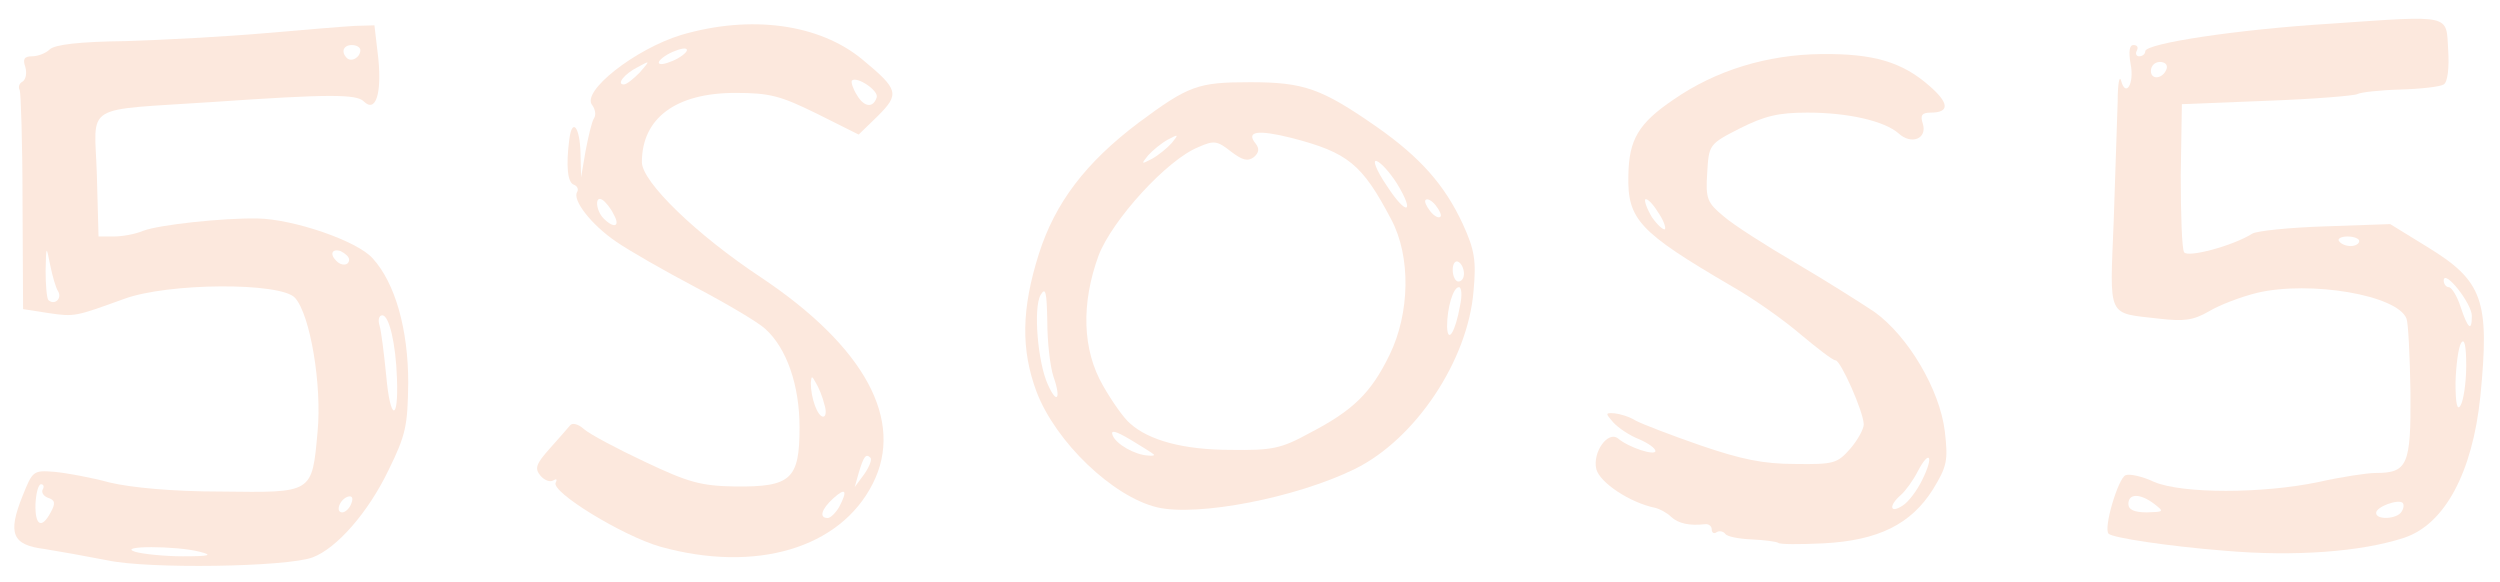
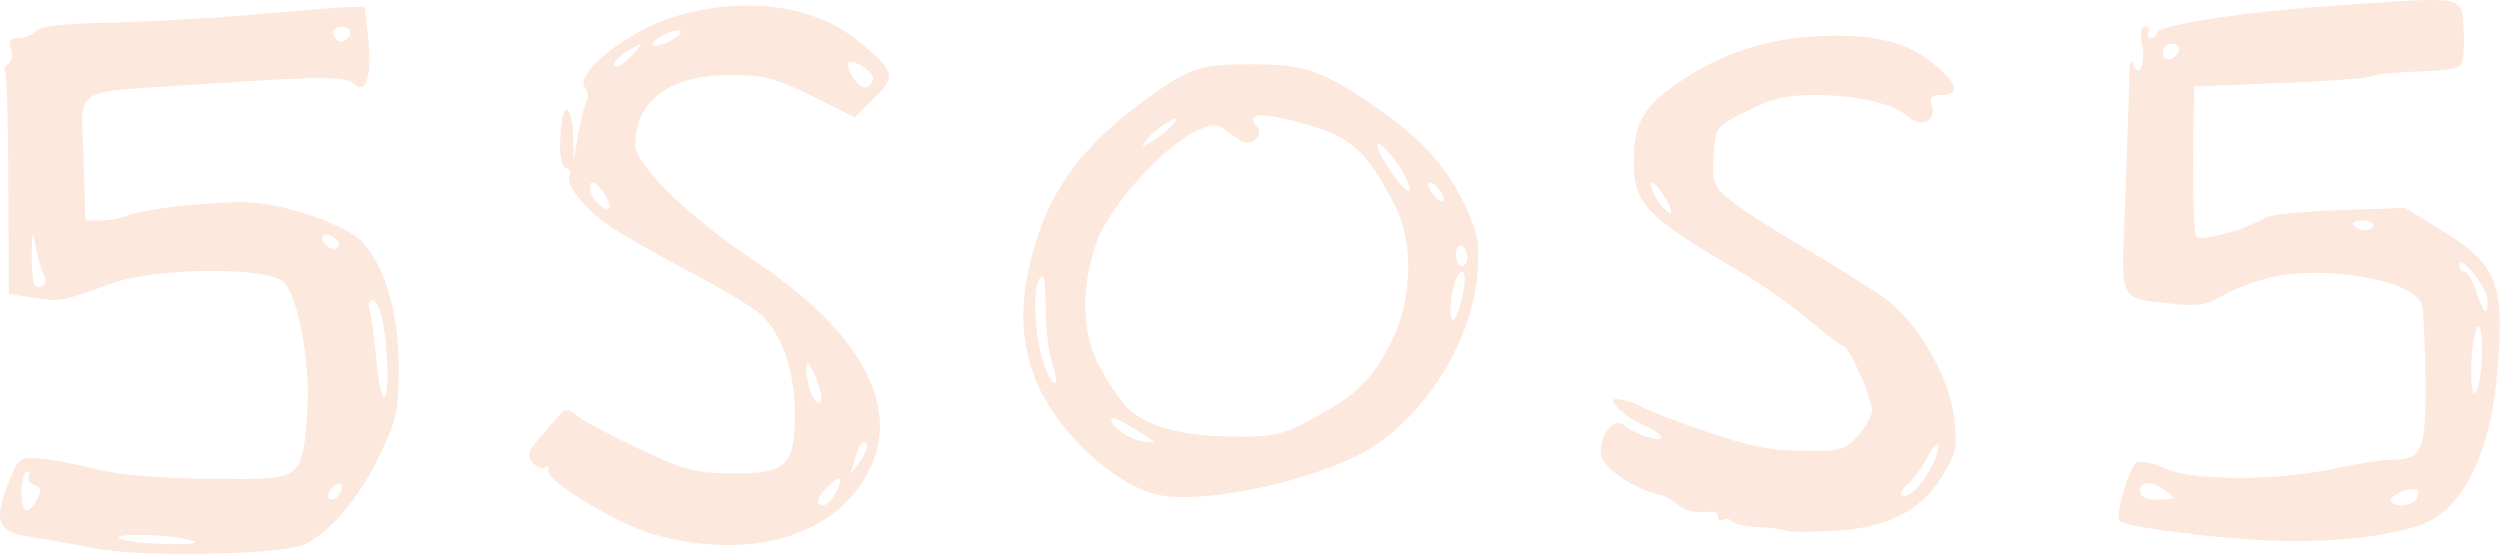
- <svg xmlns="http://www.w3.org/2000/svg" width="100%" height="100%" viewBox="0 0 1850 430" version="1.1" xml:space="preserve" style="fill-rule:evenodd;clip-rule:evenodd;stroke-linejoin:round;stroke-miterlimit:2;">
+ <svg xmlns="http://www.w3.org/2000/svg" width="100%" height="100%" viewBox="0 0 7615 1688" version="1.1" xml:space="preserve" style="fill-rule:evenodd;clip-rule:evenodd;stroke-linejoin:round;stroke-miterlimit:2;">
  <g>
-     <path d="M79.167,414.583c-15,-2.917 -35.833,-6.667 -46.25,-8.333c-23.75,-2.917 -27.5,-11.25 -16.25,-39.167c7.5,-18.75 7.917,-19.167 23.75,-17.917c8.75,0.833 27.083,4.167 40.833,7.917c15.833,3.75 46.25,6.667 82.5,6.667c67.917,0.833 67.083,1.667 71.25,-44.167c3.333,-34.583 -5.417,-86.667 -16.667,-99.167c-10.417,-11.667 -94.167,-11.25 -126.667,0.833c-35.833,12.917 -36.25,13.333 -55.833,10.417l-18.75,-2.917l-0.417,-79.583c0,-43.75 -1.25,-80.833 -2.083,-82.5c-1.25,-2.083 -0.417,-5 2.083,-6.25c2.5,-1.667 3.333,-6.25 2.083,-10.833c-2.083,-5.833 -0.833,-7.917 5,-7.917c4.583,0 10.417,-2.5 12.917,-5c3.75,-3.75 22.5,-5.833 56.25,-6.25c27.917,-0.833 74.167,-3.333 102.917,-5.833c28.75,-2.5 58.75,-5 66.667,-5.417l14.583,-0.417l2.917,25c2.5,25.833 -2.083,40 -10.833,31.25c-5.417,-5.417 -26.25,-5.417 -110.833,0.417c-98.75,6.667 -88.333,0 -86.667,53.75l1.25,45.833l11.25,0c6.25,0 15.833,-1.667 21.667,-4.167c12.083,-4.583 59.167,-9.583 84.583,-9.167c26.667,0.417 74.167,16.667 85.417,29.583c16.667,18.333 26.25,52.5 26.25,92.083c-0.417,31.667 -1.667,38.333 -14.583,64.583c-15,31.25 -38.333,57.917 -56.25,64.583c-19.167,7.083 -121.667,8.75 -152.083,2.083Zm68.75,-6.25c-17.5,-4.583 -62.083,-4.583 -47.917,0c5.833,1.667 21.667,3.333 35.417,3.333c19.583,0 22.5,-0.833 12.5,-3.333Zm-110.417,-29.167c3.75,-6.667 3.333,-9.167 -2.083,-10.833c-3.333,-1.25 -5,-4.167 -3.75,-6.25c1.25,-2.083 0.417,-3.75 -1.25,-3.75c-2.083,0 -3.75,6.667 -4.167,14.583c-0.417,16.25 4.583,18.75 11.25,6.25Zm222.5,-6.667c1.667,-4.167 0.417,-5.833 -2.5,-5c-6.25,2.083 -9.583,11.667 -4.167,11.667c2.083,0 5.417,-2.917 6.667,-6.667Zm33.75,-92.5c-0.833,-25.833 -5.833,-46.667 -10.833,-46.667c-2.5,0 -3.333,3.333 -2.083,7.5c1.25,3.75 3.333,20.833 5,37.5c2.917,32.917 9.167,34.167 7.917,1.667Zm-250.833,-64.583c-1.667,-2.5 -4.167,-11.25 -5.833,-19.583c-2.917,-14.583 -2.917,-14.167 -3.333,4.583c0,10.417 0.833,20.417 2.083,21.667c4.583,4.167 10.417,-1.25 7.083,-6.667Zm215.417,-23.333c0,-2.083 -2.917,-4.583 -6.25,-6.25c-6.25,-2.083 -8.333,2.083 -3.333,7.083c3.75,4.167 9.583,3.75 9.583,-0.833Zm8.333,-155c0,-2.083 -2.917,-3.75 -6.25,-3.75c-6.25,0 -8.333,5 -3.75,9.583c3.333,3.333 10,-0.417 10,-5.833Z" style="fill:#fce8dd;fill-rule:nonzero;" />
-     <path d="M488.75,404.583c-27.917,-7.917 -81.667,-40.833 -77.5,-47.5c1.25,-2.5 0.417,-2.917 -1.667,-1.667c-2.5,1.667 -6.667,0 -9.583,-3.333c-4.583,-5.417 -3.333,-8.75 6.667,-20c6.667,-7.5 13.333,-15 15,-17.083c1.667,-2.5 6.25,-1.25 10.417,2.5c4.167,3.75 24.583,14.583 45,24.167c32.5,15.417 41.667,17.917 67.083,18.333c41.25,0.417 47.5,-5.417 47.5,-43.75c0,-31.25 -9.583,-58.75 -25.417,-72.917c-5.417,-5 -28.75,-18.75 -51.667,-30.833c-22.917,-12.083 -49.167,-27.083 -58.75,-33.75c-18.333,-12.5 -32.5,-30.833 -28.75,-36.667c1.25,-2.083 0,-4.583 -2.5,-5.417c-4.583,-1.667 -5.833,-13.75 -3.333,-33.333c2.083,-16.667 7.917,-9.583 8.333,10.417l0.417,17.5l3.333,-19.583c2.083,-10.833 4.583,-21.667 6.25,-24.167c1.667,-2.5 0.833,-6.667 -1.25,-9.583c-8.75,-10 31.667,-41.667 65.833,-52.083c51.25,-15 102.083,-8.333 134.167,18.333c26.667,22.083 27.5,25.417 11.25,41.667l-14.167,13.75l-30.833,-15.417c-27.083,-13.333 -35,-15.417 -60.417,-15.417c-44.167,0 -69.167,18.75 -69.167,51.25c0,14.583 40.417,53.75 88.333,85.417c76.667,51.25 106.25,105.833 82.5,152.5c-24.167,47.917 -86.667,66.25 -157.083,46.667Zm132.083,-29.167c6.667,-12.5 5,-15 -4.167,-6.667c-8.75,7.917 -10.833,14.583 -4.167,14.583c2.083,0 5.833,-3.75 8.333,-7.917Zm23.333,-36.667c-3.333,-3.333 -5,-1.25 -8.75,11.25l-2.917,10.417l7.083,-9.583c3.75,-5.417 5.833,-10.833 4.583,-12.083Zm-34.167,-39.583c-1.25,-5.417 -4.167,-12.5 -6.25,-15.833c-2.917,-5.417 -3.333,-5.417 -3.75,0c0,11.25 5,25 9.167,25c2.083,0 2.5,-4.167 0.833,-9.167Zm-155.833,-140.417c-2.083,-4.583 -6.25,-9.583 -8.333,-10.833c-5.833,-3.75 -5,7.917 0.833,13.75c7.917,7.917 12.5,5.833 7.5,-2.917Zm194.583,-86.667c1.667,-5 -14.583,-15.833 -18.333,-12.5c-0.833,1.25 0.833,6.25 3.75,10.833c5.417,9.167 12.083,9.583 14.583,1.667Zm-175.417,-18.333c7.917,-9.167 7.917,-9.167 -1.25,-4.167c-10,5 -16.25,12.917 -10.417,12.917c2.083,0 7.083,-4.167 11.667,-8.75Zm35,-16.667c0,-2.083 -4.583,-1.25 -10.417,1.25c-5.833,2.5 -10.417,6.25 -10.417,7.917c0,2.083 4.583,1.25 10.417,-1.25c5.833,-2.5 10.417,-6.25 10.417,-7.917Z" style="fill:#fce8dd;fill-rule:nonzero;" />
-     <path d="M1645.833,407.5c-42.083,-3.333 -82.5,-9.583 -85.417,-12.5c-4.167,-3.75 7.083,-41.25 12.5,-43.333c2.917,-1.25 12.5,0.833 21.25,5c20.833,8.75 80,8.75 121.667,0c16.667,-3.75 35.833,-6.667 42.083,-6.667c23.75,0 26.25,-5.833 25.833,-59.583c-0.417,-27.083 -1.667,-51.667 -2.917,-54.583c-6.667,-17.5 -71.25,-28.333 -110.417,-19.167c-12.083,2.917 -28.333,9.167 -35.833,13.75c-11.667,6.667 -18.333,7.5 -36.667,5.417c-39.167,-4.583 -36.667,0.833 -33.75,-72.917c1.25,-35.833 2.5,-75.417 2.917,-87.917c0,-12.5 1.25,-19.583 2.5,-15.417c3.333,12.917 10,2.5 7.083,-12.083c-1.667,-9.583 -0.833,-14.167 2.083,-14.167c2.917,0 3.75,1.667 2.5,4.167c-1.25,2.083 -0.417,4.167 1.667,4.167c2.5,0 4.583,-1.667 4.583,-3.75c0,-5.833 69.167,-16.25 137.5,-20.417c90.417,-6.25 85,-7.083 86.667,19.583c0.833,13.333 -0.417,23.75 -3.333,25.417c-2.5,1.667 -17.083,3.333 -32.083,3.75c-15.417,0.417 -29.583,2.083 -31.667,3.333c-2.083,1.25 -32.5,3.75 -67.083,5l-62.917,2.5l-0.833,52.5c0,28.75 0.833,54.583 2.5,57.083c2.5,4.167 35.833,-4.583 50.417,-13.75c3.333,-2.083 27.917,-4.583 54.167,-5.417l47.917,-1.667l27.083,16.667c41.667,25.417 46.667,39.583 39.583,111.25c-5.833,55.833 -26.25,94.167 -56.25,104.167c-31.667,10.417 -80.833,14.167 -133.333,9.583Zm131.25,-28.75c1.667,-2.5 2.083,-5.417 0.833,-6.667c-3.333,-2.917 -19.583,2.917 -19.583,7.5c0,5.417 15.417,4.583 18.75,-0.833Zm-182.917,-5.833c-10.417,-7.917 -19.167,-7.917 -19.167,0c0,4.167 4.167,6.25 13.75,6.25c12.5,-0.417 12.917,-0.417 5.417,-6.25Zm230.833,-102.083c0,-15 -1.25,-20.833 -3.75,-17.083c-2.083,3.333 -3.75,16.25 -4.167,29.167c0,16.25 1.25,21.25 3.75,17.083c2.083,-3.333 4.167,-16.667 4.167,-29.167Zm4.167,-37.083c0,-9.167 -20.417,-35 -20.833,-26.25c0,2.5 1.667,5 3.75,5c2.083,0 6.25,6.667 8.75,14.583c5.417,16.25 8.333,18.75 8.333,6.667Zm-83.333,-55.417c0,-1.667 -3.75,-3.333 -8.75,-3.333c-4.583,0 -7.5,1.667 -6.25,3.333c1.25,2.083 5,3.75 8.75,3.75c3.333,0 6.25,-1.667 6.25,-3.75Zm-142.5,-127.5c0.833,-2.917 -1.25,-5 -5,-5c-3.75,0 -6.667,2.917 -6.667,6.667c0,7.083 9.167,5.833 11.667,-1.667Z" style="fill:#fce8dd;fill-rule:nonzero;" />
-     <path d="M1315.833,401.667c-1.25,-0.833 -10,-2.083 -19.583,-2.5c-9.583,-0.417 -18.333,-2.083 -19.583,-4.167c-1.25,-1.667 -4.167,-2.5 -6.25,-1.25c-2.083,1.667 -3.75,0.417 -3.75,-2.083c0,-2.5 -2.5,-4.167 -5,-3.75c-11.25,1.25 -19.583,-0.417 -25,-5.417c-2.917,-2.917 -8.333,-5.833 -11.667,-6.667c-18.75,-3.75 -41.25,-18.75 -43.75,-28.75c-2.917,-12.5 8.75,-28.75 16.25,-22.5c7.917,6.667 27.5,12.917 27.5,9.167c0,-2.083 -5.417,-5.833 -12.083,-8.75c-6.667,-2.5 -15.417,-8.333 -19.167,-12.5c-5.833,-6.667 -5.833,-7.083 0.833,-6.667c4.167,0.417 11.25,2.5 15.833,5.417c4.583,2.5 26.25,10.833 47.917,18.333c30.417,10.417 46.667,13.75 70,13.75c28.75,0.417 31.25,-0.417 40.833,-11.25c5.417,-6.25 10,-14.583 10,-17.917c0,-9.167 -17.083,-47.5 -20.833,-47.5c-2.083,0 -13.333,-8.75 -25.833,-19.167c-12.083,-10.417 -35,-26.667 -51.25,-35.833c-68.333,-40 -77.083,-49.167 -76.25,-82.083c0.417,-26.25 7.5,-38.333 33.333,-55.833c31.25,-21.667 69.167,-33.333 109.583,-33.75c38.333,-0.417 59.583,5.833 79.583,23.333c15,12.917 15.417,20 1.25,20c-6.667,0 -7.917,2.083 -5.833,8.333c3.333,10.833 -8.333,15.833 -17.917,7.083c-10.417,-9.167 -37.083,-15.417 -67.5,-15.417c-21.667,0 -31.667,2.5 -50,11.667c-22.917,11.667 -22.917,12.083 -24.167,32.917c-1.25,19.167 0,22.083 12.083,32.083c7.083,6.25 31.25,21.667 53.333,34.583c22.083,12.917 48.333,29.583 58.333,36.25c25,17.917 48.333,57.5 52.083,88.333c2.5,21.667 1.667,25.833 -8.75,42.917c-16.25,25.833 -40.417,37.917 -81.25,40c-17.5,0.833 -32.5,0.833 -33.333,-0.417Zm106.667,-46.667c8.75,-17.5 5.417,-22.917 -3.333,-6.25c-3.333,6.667 -9.167,14.583 -12.5,17.5c-9.167,7.917 -8.333,14.167 1.25,7.917c4.167,-2.5 10.833,-11.25 14.583,-19.167Zm-195.833,-198.333c-3.75,-6.25 -7.917,-10 -9.167,-9.167c-0.833,1.25 1.25,7.083 5,13.333c4.167,5.833 8.333,9.583 9.583,8.75c0.833,-1.25 -1.25,-7.083 -5.417,-12.917Z" style="fill:#fce8dd;fill-rule:nonzero;" />
-     <path d="M856.25,375.417c-32.917,-7.917 -75,-48.333 -89.167,-85.417c-11.667,-31.25 -11.25,-61.25 1.667,-102.083c12.083,-37.917 34.583,-67.5 73.75,-97.083c37.083,-27.5 43.75,-30 82.5,-30c40,0 52.917,4.583 94.167,33.333c32.083,22.5 50,42.917 63.333,71.667c8.75,19.167 10,27.083 7.917,49.583c-4.167,51.25 -42.917,109.583 -87.917,131.667c-43.333,21.25 -116.25,35.417 -146.25,28.333Zm-2.5,-39.167c-0.833,-0.833 -8.75,-5.833 -17.083,-10.833c-11.25,-6.667 -15,-7.5 -13.333,-3.333c2.5,6.667 16.667,14.583 26.25,15c3.333,0.417 5,0 4.167,-0.833Zm115.417,-15.833c32.083,-16.667 45.417,-29.583 59.167,-57.917c15,-30.833 15.833,-72.5 1.25,-100c-21.667,-41.25 -32.083,-49.583 -73.75,-60.417c-25,-6.25 -34.167,-5 -26.667,4.167c2.917,3.75 2.5,6.667 -1.25,10c-4.583,3.333 -8.333,2.5 -17.083,-4.167c-10,-7.917 -12.5,-8.333 -23.75,-3.333c-23.333,9.167 -64.167,54.167 -74.167,80.417c-12.917,35.417 -12.083,69.583 3.333,96.25c6.667,11.667 15.417,24.167 20,27.917c13.75,12.5 39.583,19.583 74.583,19.583c30.417,0.417 37.083,-0.833 58.333,-12.5Zm-189.583,-41.667c-2.5,-7.5 -4.583,-25.833 -4.583,-40.833c-0.417,-22.083 -1.25,-25.833 -5,-19.583c-5.417,9.583 -2.083,50 5.417,66.25c6.667,15 10,10.833 4.167,-5.833Zm300.833,-52.5c1.667,-7.5 1.25,-13.75 -0.833,-13.75c-4.167,0 -8.75,15 -8.75,29.167c0.417,13.333 6.25,3.75 9.583,-15.417Zm2.917,-23.75c0,-3.333 -1.667,-7.5 -4.167,-8.75c-2.083,-1.25 -4.167,1.25 -4.167,5.833c0,5 2.083,8.75 4.167,8.75c2.5,0 4.167,-2.5 4.167,-5.833Zm-20.833,-50.417c-2.917,-3.75 -6.25,-5.417 -7.5,-4.167c-1.25,0.833 0.417,4.583 3.333,8.333c2.917,3.75 6.25,5.417 7.5,4.167c1.25,-0.833 -0.417,-4.583 -3.333,-8.333Zm-28.75,-16.25c-5,-7.917 -11.667,-15.417 -15,-16.667c-3.333,-1.25 -0.417,6.667 7.5,18.333c14.583,22.5 21.25,20.833 7.5,-1.667Zm-166.667,-30c5.417,-6.667 5,-6.667 -2.917,-2.5c-4.583,2.5 -11.25,7.917 -14.583,11.667c-5.417,6.667 -5,6.667 2.917,2.5c4.583,-2.5 11.25,-7.917 14.583,-11.667Z" style="fill:#fce8dd;fill-rule:nonzero;" />
+     <path d="M285.777,1669.631c-62.5,-12.154 -149.304,-27.779 -192.708,-34.721c-98.958,-12.154 -114.583,-46.875 -67.708,-163.196c31.25,-78.125 32.988,-79.863 98.958,-74.654c36.458,3.471 112.846,17.362 170.137,32.987c65.971,15.625 192.708,27.779 343.75,27.779c282.987,3.471 279.512,6.946 296.875,-184.029c13.887,-144.096 -22.571,-361.112 -69.446,-413.196c-43.404,-48.612 -392.363,-46.875 -527.779,3.471c-149.304,53.821 -151.042,55.554 -232.638,43.404l-78.125,-12.154l-1.737,-331.596c0,-182.292 -5.208,-336.804 -8.679,-343.75c-5.208,-8.679 -1.737,-20.833 8.679,-26.042c10.417,-6.946 13.887,-26.042 8.679,-45.137c-8.679,-24.304 -3.471,-32.988 20.833,-32.988c19.096,0 43.404,-10.417 53.821,-20.833c15.625,-15.625 93.75,-24.304 234.375,-26.042c116.321,-3.471 309.029,-13.887 428.821,-24.304c119.792,-10.417 244.792,-20.833 277.779,-22.571l60.763,-1.738l12.154,104.167c10.417,107.637 -8.679,166.667 -45.138,130.208c-22.571,-22.571 -109.375,-22.571 -461.804,1.737c-411.458,27.779 -368.054,0 -361.113,223.958l5.208,190.971l46.875,0c26.042,0 65.971,-6.946 90.279,-17.362c50.346,-19.096 246.529,-39.929 352.429,-38.196c111.113,1.738 309.029,69.446 355.904,123.263c69.446,76.388 109.375,218.75 109.375,383.679c-1.737,131.946 -6.946,159.721 -60.763,269.096c-62.5,130.208 -159.721,241.321 -234.375,269.096c-79.863,29.513 -506.946,36.458 -633.679,8.679l-0.004,0.013Zm286.458,-26.042c-72.917,-19.096 -258.679,-19.096 -199.654,0c24.304,6.946 90.279,13.888 147.571,13.888c81.596,0 93.75,-3.471 52.083,-13.888Zm-460.071,-121.529c15.625,-27.779 13.888,-38.196 -8.679,-45.138c-13.887,-5.208 -20.833,-17.362 -15.625,-26.042c5.208,-8.679 1.738,-15.625 -5.208,-15.625c-8.679,0 -15.625,27.779 -17.362,60.763c-1.738,67.708 19.096,78.125 46.875,26.042Zm927.083,-27.779c6.946,-17.362 1.737,-24.304 -10.417,-20.833c-26.042,8.679 -39.929,48.612 -17.362,48.612c8.679,0 22.571,-12.154 27.779,-27.779Zm140.625,-385.417c-3.471,-107.638 -24.304,-194.446 -45.138,-194.446c-10.417,0 -13.888,13.888 -8.679,31.25c5.208,15.625 13.888,86.804 20.833,156.25c12.154,137.154 38.196,142.363 32.987,6.946l-0.004,0Zm-1045.138,-269.096c-6.946,-10.417 -17.363,-46.875 -24.304,-81.596c-12.154,-60.763 -12.154,-59.029 -13.887,19.096c0,43.404 3.471,85.071 8.679,90.279c19.096,17.362 43.404,-5.208 29.513,-27.779Zm897.571,-97.221c0,-8.679 -12.154,-19.096 -26.042,-26.042c-26.042,-8.679 -34.721,8.679 -13.888,29.513c15.625,17.363 39.929,15.625 39.929,-3.471Zm34.721,-645.833c0,-8.679 -12.154,-15.625 -26.042,-15.625c-26.042,0 -34.721,20.833 -15.625,39.929c13.888,13.887 41.667,-1.738 41.667,-24.304Z" style="fill:#fce8dd;fill-rule:nonzero;" />
+     <path d="M1992.373,1627.965c-116.321,-32.987 -340.279,-170.138 -322.917,-197.917c5.208,-10.417 1.737,-12.154 -6.946,-6.946c-10.417,6.946 -27.779,0 -39.929,-13.888c-19.096,-22.571 -13.888,-36.458 27.779,-83.333c27.779,-31.25 55.554,-62.5 62.5,-71.179c6.946,-10.417 26.042,-5.208 43.404,10.417c17.362,15.625 102.429,60.763 187.5,100.696c135.417,64.237 173.613,74.654 279.513,76.387c171.875,1.737 197.917,-22.571 197.917,-182.292c0,-130.208 -39.929,-244.792 -105.904,-303.821c-22.571,-20.833 -119.792,-78.125 -215.279,-128.471c-95.488,-50.346 -204.863,-112.846 -244.792,-140.625c-76.387,-52.083 -135.417,-128.471 -119.792,-152.779c5.208,-8.679 0,-19.096 -10.417,-22.571c-19.096,-6.946 -24.304,-57.292 -13.888,-138.888c8.679,-69.446 32.987,-39.929 34.721,43.404l1.737,72.917l13.888,-81.596c8.679,-45.137 19.096,-90.279 26.042,-100.696c6.946,-10.417 3.471,-27.779 -5.208,-39.929c-36.458,-41.667 131.946,-173.613 274.304,-217.012c213.542,-62.5 425.346,-34.721 559.029,76.387c111.113,92.012 114.583,105.904 46.875,173.613l-59.029,57.292l-128.471,-64.238c-112.846,-55.554 -145.833,-64.238 -251.738,-64.238c-184.029,0 -288.196,78.125 -288.196,213.542c0,60.762 168.404,223.958 368.054,355.904c319.446,213.542 442.708,440.971 343.75,635.417c-100.696,199.654 -361.113,276.042 -654.513,194.446l0.004,-0.004Zm550.346,-121.529c27.779,-52.083 20.833,-62.5 -17.363,-27.779c-36.458,32.987 -45.137,60.763 -17.363,60.763c8.679,0 24.304,-15.625 34.721,-32.987l0.004,0.004Zm97.221,-152.779c-13.887,-13.888 -20.833,-5.208 -36.458,46.875l-12.154,43.404l29.512,-39.929c15.625,-22.571 24.304,-45.138 19.096,-50.346l0.004,-0.004Zm-142.363,-164.929c-5.208,-22.571 -17.363,-52.083 -26.042,-65.971c-12.154,-22.571 -13.887,-22.571 -15.625,0c0,46.875 20.833,104.167 38.196,104.167c8.679,0 10.417,-17.362 3.471,-38.196Zm-649.304,-585.071c-8.679,-19.096 -26.042,-39.929 -34.721,-45.137c-24.304,-15.625 -20.833,32.987 3.471,57.292c32.987,32.988 52.083,24.304 31.25,-12.154Zm810.763,-361.112c6.946,-20.833 -60.762,-65.971 -76.387,-52.083c-3.471,5.208 3.471,26.042 15.625,45.137c22.571,38.196 50.346,39.929 60.762,6.946Zm-730.904,-76.388c32.987,-38.196 32.987,-38.196 -5.208,-17.363c-41.667,20.833 -67.708,53.821 -43.404,53.821c8.679,0 29.513,-17.363 48.612,-36.458Zm145.833,-69.446c0,-8.679 -19.096,-5.208 -43.404,5.208c-24.304,10.417 -43.404,26.042 -43.404,32.988c0,8.679 19.096,5.208 43.404,-5.208c24.304,-10.417 43.404,-26.042 43.404,-32.988Z" style="fill:#fce8dd;fill-rule:nonzero;" />
+     <path d="M6813.552,1640.119c-175.346,-13.888 -343.75,-39.929 -355.904,-52.083c-17.362,-15.625 29.513,-171.875 52.083,-180.554c12.154,-5.208 52.083,3.471 88.542,20.833c86.804,36.458 333.333,36.458 506.946,0c69.446,-15.625 149.304,-27.779 175.346,-27.779c98.958,0 109.375,-24.304 107.637,-248.263c-1.737,-112.846 -6.946,-215.279 -12.154,-227.429c-27.779,-72.917 -296.875,-118.054 -460.071,-79.862c-50.346,12.154 -118.054,38.196 -149.304,57.292c-48.612,27.779 -76.387,31.25 -152.779,22.571c-163.196,-19.096 -152.779,3.471 -140.625,-303.821c5.208,-149.304 10.417,-314.238 12.154,-366.321c0,-52.083 5.208,-81.596 10.417,-64.237c13.887,53.821 41.667,10.417 29.512,-50.346c-6.946,-39.929 -3.471,-59.029 8.679,-59.029c12.154,0 15.625,6.946 10.417,17.363c-5.208,8.679 -1.737,17.362 6.946,17.362c10.417,0 19.096,-6.946 19.096,-15.625c0,-24.304 288.196,-67.708 572.917,-85.071c376.737,-26.042 354.167,-29.512 361.112,81.596c3.471,55.554 -1.737,98.958 -13.887,105.904c-10.417,6.946 -71.179,13.887 -133.679,15.625c-64.237,1.738 -123.262,8.679 -131.946,13.887c-8.679,5.208 -135.417,15.625 -279.513,20.833l-262.154,10.417l-3.471,218.75c0,119.792 3.471,227.429 10.417,237.846c10.417,17.362 149.304,-19.096 210.071,-57.292c13.888,-8.679 116.321,-19.096 225.696,-22.571l199.654,-6.946l112.846,69.446c173.613,105.904 194.446,164.929 164.929,463.542c-24.304,232.637 -109.375,392.363 -234.375,434.029c-131.946,43.404 -336.804,59.029 -555.554,39.929l0,0.004Zm546.875,-119.792c6.946,-10.417 8.679,-22.571 3.471,-27.779c-13.888,-12.154 -81.596,12.154 -81.596,31.25c0,22.571 64.238,19.096 78.125,-3.471Zm-762.154,-24.304c-43.404,-32.987 -79.862,-32.987 -79.862,0c0,17.362 17.362,26.042 57.292,26.042c52.083,-1.737 53.821,-1.737 22.571,-26.042Zm961.804,-425.346c0,-62.5 -5.208,-86.804 -15.625,-71.179c-8.679,13.888 -15.625,67.708 -17.362,121.529c0,67.708 5.208,88.542 15.625,71.179c8.679,-13.888 17.362,-69.446 17.362,-121.529Zm17.363,-154.513c0,-38.196 -85.071,-145.833 -86.804,-109.375c0,10.417 6.946,20.833 15.625,20.833c8.679,0 26.042,27.779 36.458,60.762c22.571,67.708 34.721,78.125 34.721,27.779Zm-347.221,-230.904c0,-6.946 -15.625,-13.888 -36.458,-13.888c-19.096,0 -31.25,6.946 -26.042,13.888c5.208,8.679 20.833,15.625 36.458,15.625c13.888,0 26.042,-6.946 26.042,-15.625Zm-593.75,-531.25c3.471,-12.154 -5.208,-20.833 -20.833,-20.833c-15.625,0 -27.779,12.154 -27.779,27.779c0,29.512 38.196,24.304 48.613,-6.946Z" style="fill:#fce8dd;fill-rule:nonzero;" />
+     <path d="M5438.552,1615.815c-5.208,-3.471 -41.667,-8.679 -81.596,-10.417c-39.929,-1.737 -76.388,-8.679 -81.596,-17.362c-5.208,-6.946 -17.362,-10.417 -26.042,-5.208c-8.679,6.946 -15.625,1.737 -15.625,-8.679c0,-10.417 -10.417,-17.362 -20.833,-15.625c-46.875,5.208 -81.596,-1.737 -104.167,-22.571c-12.154,-12.154 -34.721,-24.304 -48.612,-27.779c-78.125,-15.625 -171.875,-78.125 -182.292,-119.792c-12.154,-52.083 36.458,-119.792 67.708,-93.75c32.987,27.779 114.583,53.821 114.583,38.196c0,-8.679 -22.571,-24.304 -50.346,-36.458c-27.779,-10.417 -64.237,-34.721 -79.862,-52.083c-24.304,-27.779 -24.304,-29.513 3.471,-27.779c17.362,1.737 46.875,10.417 65.971,22.571c19.096,10.417 109.375,45.138 199.654,76.388c126.737,43.404 194.446,57.292 291.667,57.292c119.792,1.737 130.208,-1.737 170.138,-46.875c22.571,-26.042 41.667,-60.763 41.667,-74.654c0,-38.196 -71.179,-197.917 -86.804,-197.917c-8.679,0 -55.554,-36.458 -107.637,-79.862c-50.346,-43.404 -145.833,-111.112 -213.542,-149.304c-284.721,-166.667 -321.179,-204.863 -317.708,-342.013c1.737,-109.375 31.25,-159.721 138.887,-232.637c130.208,-90.279 288.196,-138.888 456.596,-140.625c159.721,-1.737 248.263,24.304 331.596,97.221c62.5,53.821 64.238,83.333 5.208,83.333c-27.779,0 -32.988,8.679 -24.304,34.721c13.888,45.137 -34.721,65.971 -74.654,29.512c-43.404,-38.196 -154.512,-64.238 -281.25,-64.238c-90.279,0 -131.946,10.417 -208.333,48.613c-95.488,48.613 -95.488,50.346 -100.696,137.154c-5.208,79.863 0,92.012 50.346,133.679c29.513,26.042 130.208,90.279 222.221,144.096c92.013,53.821 201.388,123.263 243.054,151.042c104.167,74.654 201.388,239.583 217.013,368.054c10.417,90.279 6.946,107.638 -36.458,178.821c-67.708,107.637 -168.404,157.987 -338.542,166.667c-72.917,3.471 -135.417,3.471 -138.888,-1.737l0.008,0.008Zm444.446,-194.446c36.458,-72.917 22.571,-95.488 -13.888,-26.042c-13.887,27.779 -38.196,60.763 -52.083,72.917c-38.196,32.987 -34.721,59.029 5.208,32.987c17.363,-10.417 45.138,-46.875 60.763,-79.862Zm-815.971,-826.388c-15.625,-26.042 -32.988,-41.667 -38.196,-38.196c-3.471,5.208 5.208,29.513 20.833,55.554c17.363,24.304 34.721,39.929 39.929,36.458c3.471,-5.208 -5.208,-29.513 -22.571,-53.821l0.004,0.004Z" style="fill:#fce8dd;fill-rule:nonzero;" />
+     <path d="M3523.623,1506.44c-137.154,-32.987 -312.5,-201.388 -371.529,-355.904c-48.613,-130.208 -46.875,-255.208 6.946,-425.346c50.346,-157.988 144.096,-281.25 307.292,-404.513c154.512,-114.583 182.292,-125 343.75,-125c166.667,0 220.488,19.096 392.363,138.887c133.679,93.75 208.333,178.821 263.887,298.613c36.458,79.862 41.667,112.846 32.987,206.596c-17.362,213.542 -178.821,456.596 -366.321,548.612c-180.554,88.542 -484.375,147.571 -609.375,118.054Zm-10.417,-163.196c-3.471,-3.471 -36.458,-24.304 -71.179,-45.138c-46.875,-27.779 -62.5,-31.25 -55.554,-13.888c10.417,27.779 69.446,60.763 109.375,62.5c13.887,1.737 20.833,0 17.363,-3.471l-0.004,-0.004Zm480.904,-65.971c133.679,-69.446 189.238,-123.263 246.529,-241.321c62.5,-128.471 65.971,-302.083 5.208,-416.667c-90.279,-171.875 -133.679,-206.596 -307.292,-251.738c-104.167,-26.042 -142.363,-20.833 -111.113,17.363c12.154,15.625 10.417,27.779 -5.208,41.667c-19.096,13.887 -34.721,10.417 -71.179,-17.363c-41.667,-32.988 -52.083,-34.721 -98.958,-13.887c-97.221,38.196 -267.363,225.696 -309.029,335.071c-53.821,147.571 -50.346,289.929 13.887,401.042c27.779,48.612 64.238,100.696 83.333,116.321c57.292,52.083 164.929,81.596 310.762,81.596c126.738,1.737 154.512,-3.471 243.054,-52.083l0.004,-0Zm-789.929,-173.612c-10.417,-31.25 -19.096,-107.638 -19.096,-170.138c-1.738,-92.013 -5.208,-107.638 -20.833,-81.596c-22.571,39.929 -8.679,208.333 22.571,276.042c27.779,62.5 41.667,45.138 17.363,-24.304l-0.004,-0.004Zm1253.471,-218.75c6.946,-31.25 5.208,-57.292 -3.471,-57.292c-17.363,0 -36.458,62.5 -36.458,121.529c1.737,55.554 26.042,15.625 39.929,-64.237Zm12.154,-98.958c0,-13.888 -6.946,-31.25 -17.363,-36.458c-8.679,-5.208 -17.362,5.208 -17.362,24.304c0,20.833 8.679,36.458 17.362,36.458c10.417,0 17.363,-10.417 17.363,-24.304Zm-86.804,-210.071c-12.154,-15.625 -26.042,-22.571 -31.25,-17.362c-5.208,3.471 1.737,19.096 13.887,34.721c12.154,15.625 26.042,22.571 31.25,17.362c5.208,-3.471 -1.737,-19.096 -13.887,-34.721Zm-119.792,-67.708c-20.833,-32.988 -48.613,-64.238 -62.5,-69.446c-13.887,-5.208 -1.738,27.779 31.25,76.388c60.763,93.75 88.542,86.804 31.25,-6.946l0,0.004Zm-694.446,-125c22.571,-27.779 20.833,-27.779 -12.154,-10.417c-19.096,10.417 -46.875,32.988 -60.762,48.613c-22.571,27.779 -20.833,27.779 12.154,10.417c19.096,-10.417 46.875,-32.988 60.762,-48.613Z" style="fill:#fce8dd;fill-rule:nonzero;" />
  </g>
</svg>
